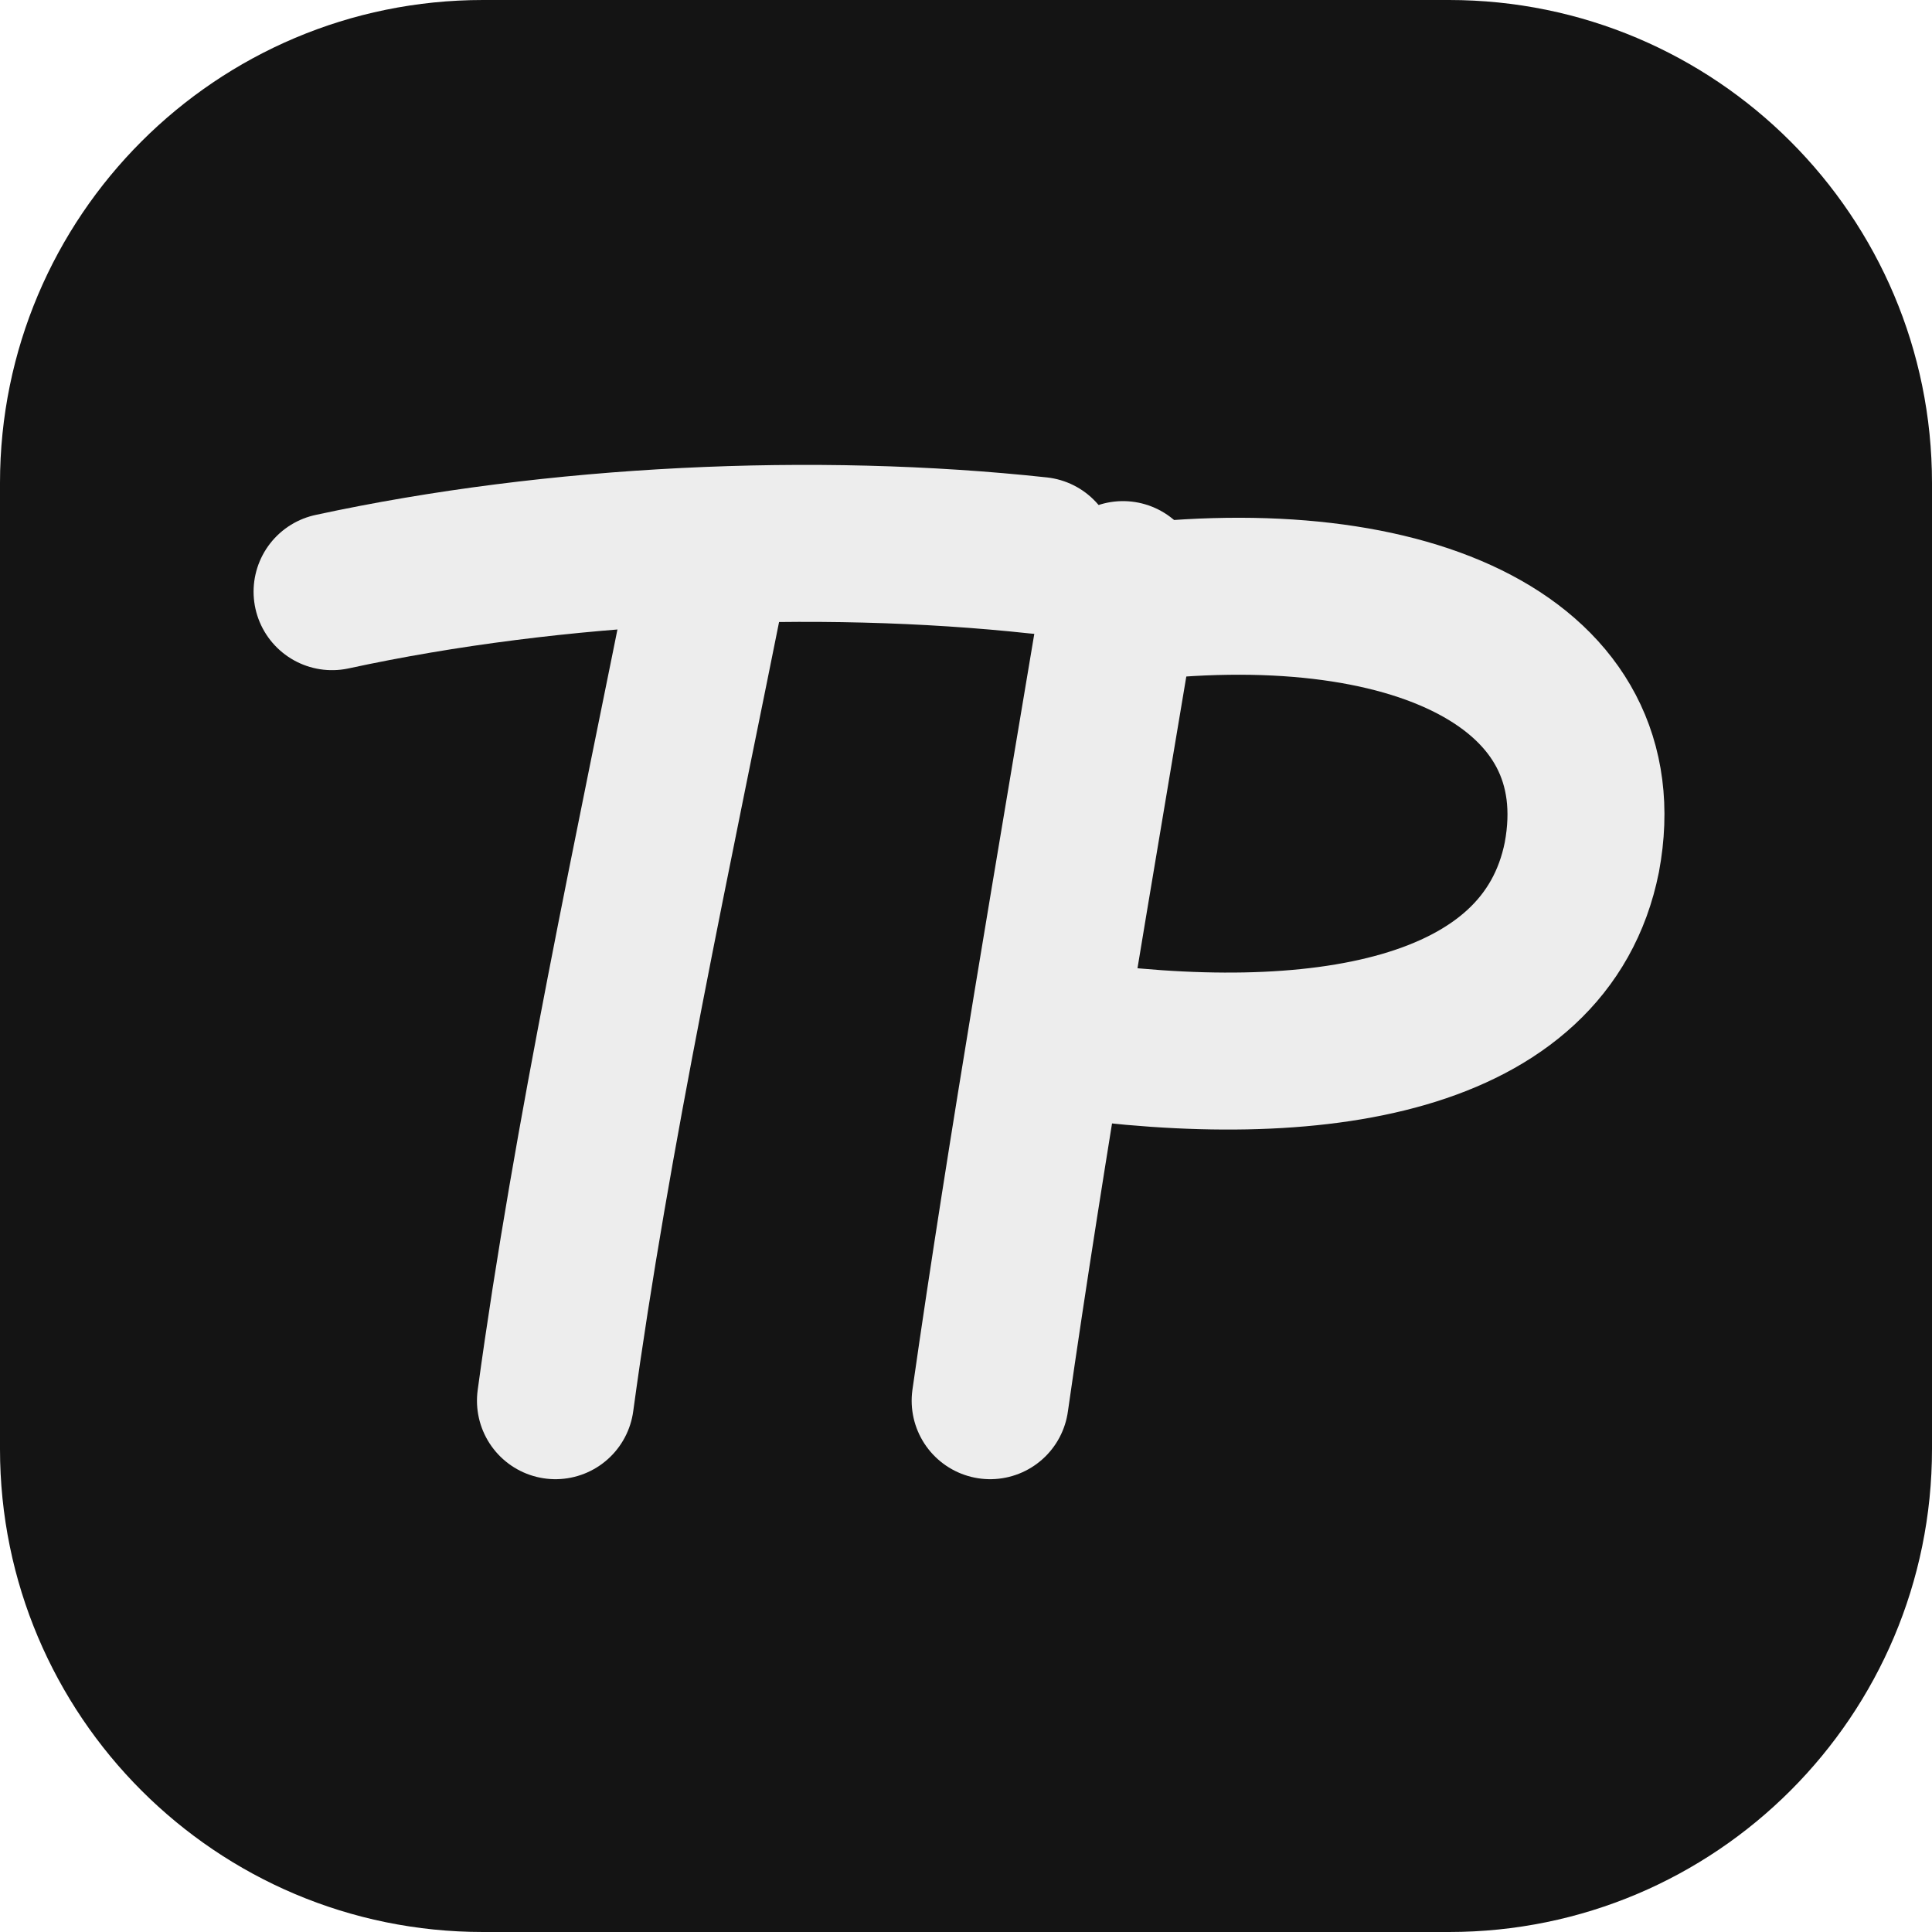
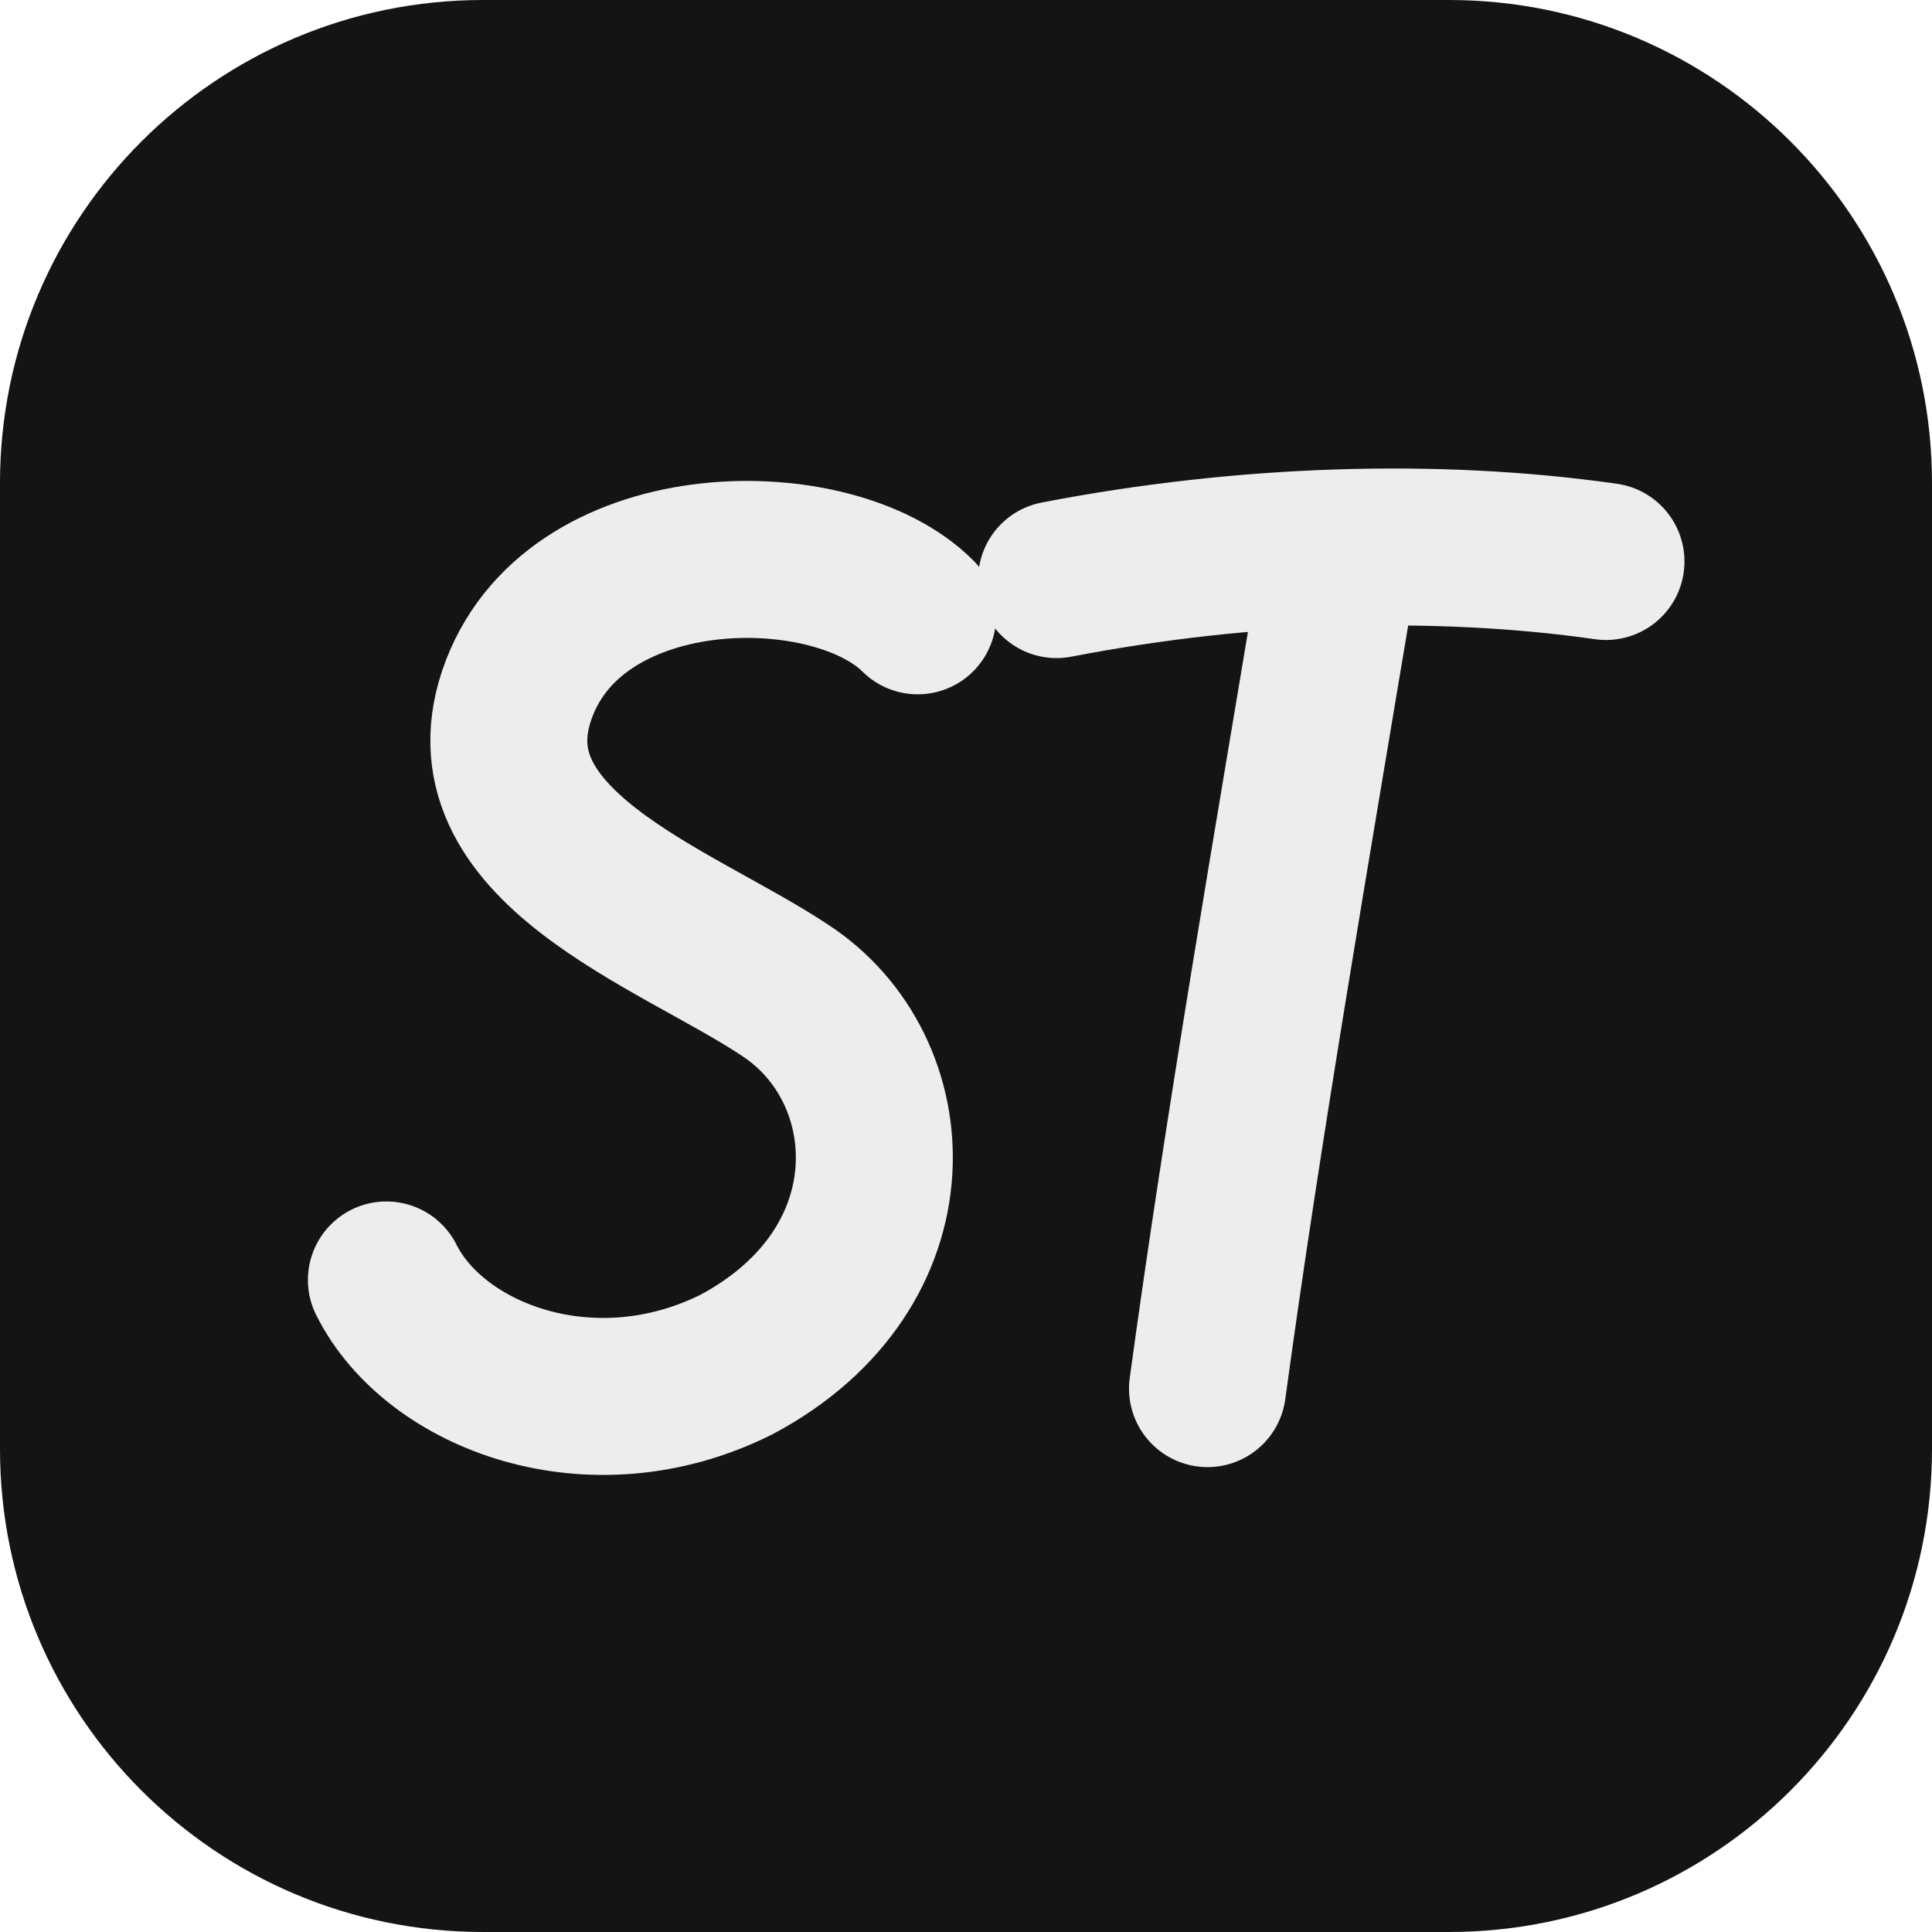
<svg xmlns="http://www.w3.org/2000/svg" viewBox="0 0 32 32" fill="none">
  <rect width="32" height="32" rx="8" fill="#141414" />
-   <path d="M5.5 9.8 C 9.2 9.0, 13.5 8.8, 17.2 9.2" stroke="#ededed" stroke-width="2.6" stroke-linecap="round" />
-   <path d="M11.8 9.2 C 10.8 14.2, 9.8 18.8, 9.2 23.2" stroke="#ededed" stroke-width="2.6" stroke-linecap="round" />
-   <path d="M18.6 9.6 C 17.8 14.4, 17.0 19.0, 16.4 23.2" stroke="#ededed" stroke-width="2.6" stroke-linecap="round" />
-   <path d="M18.6 10.0 C 23.4 9.4, 26.8 11.0, 26.2 14.2 C 25.6 17.2, 21.8 17.8, 17.6 17.2" stroke="#ededed" stroke-width="2.6" stroke-linecap="round" stroke-linejoin="round" />
+   <path d="M15.2 10.2 C 13.8 8.8, 9.6 8.8, 8.6 11.4 C 7.6 14.0, 11.2 15.2, 13.0 16.4 C 15.0 17.7, 15.2 21.0, 12.2 22.6 C 9.8 23.8, 7.2 22.8, 6.4 21.2" stroke="#ededed" stroke-width="2.6" stroke-linecap="round" stroke-linejoin="round" />
+   <path d="M17.5 9.6 C 20.6 9.0, 23.8 8.9, 26.6 9.3" stroke="#ededed" stroke-width="2.6" stroke-linecap="round" />
+   <path d="M22.2 9.2 C 21.4 14.0, 20.6 18.6, 20.0 23.0" stroke="#ededed" stroke-width="2.6" stroke-linecap="round" />
</svg>
